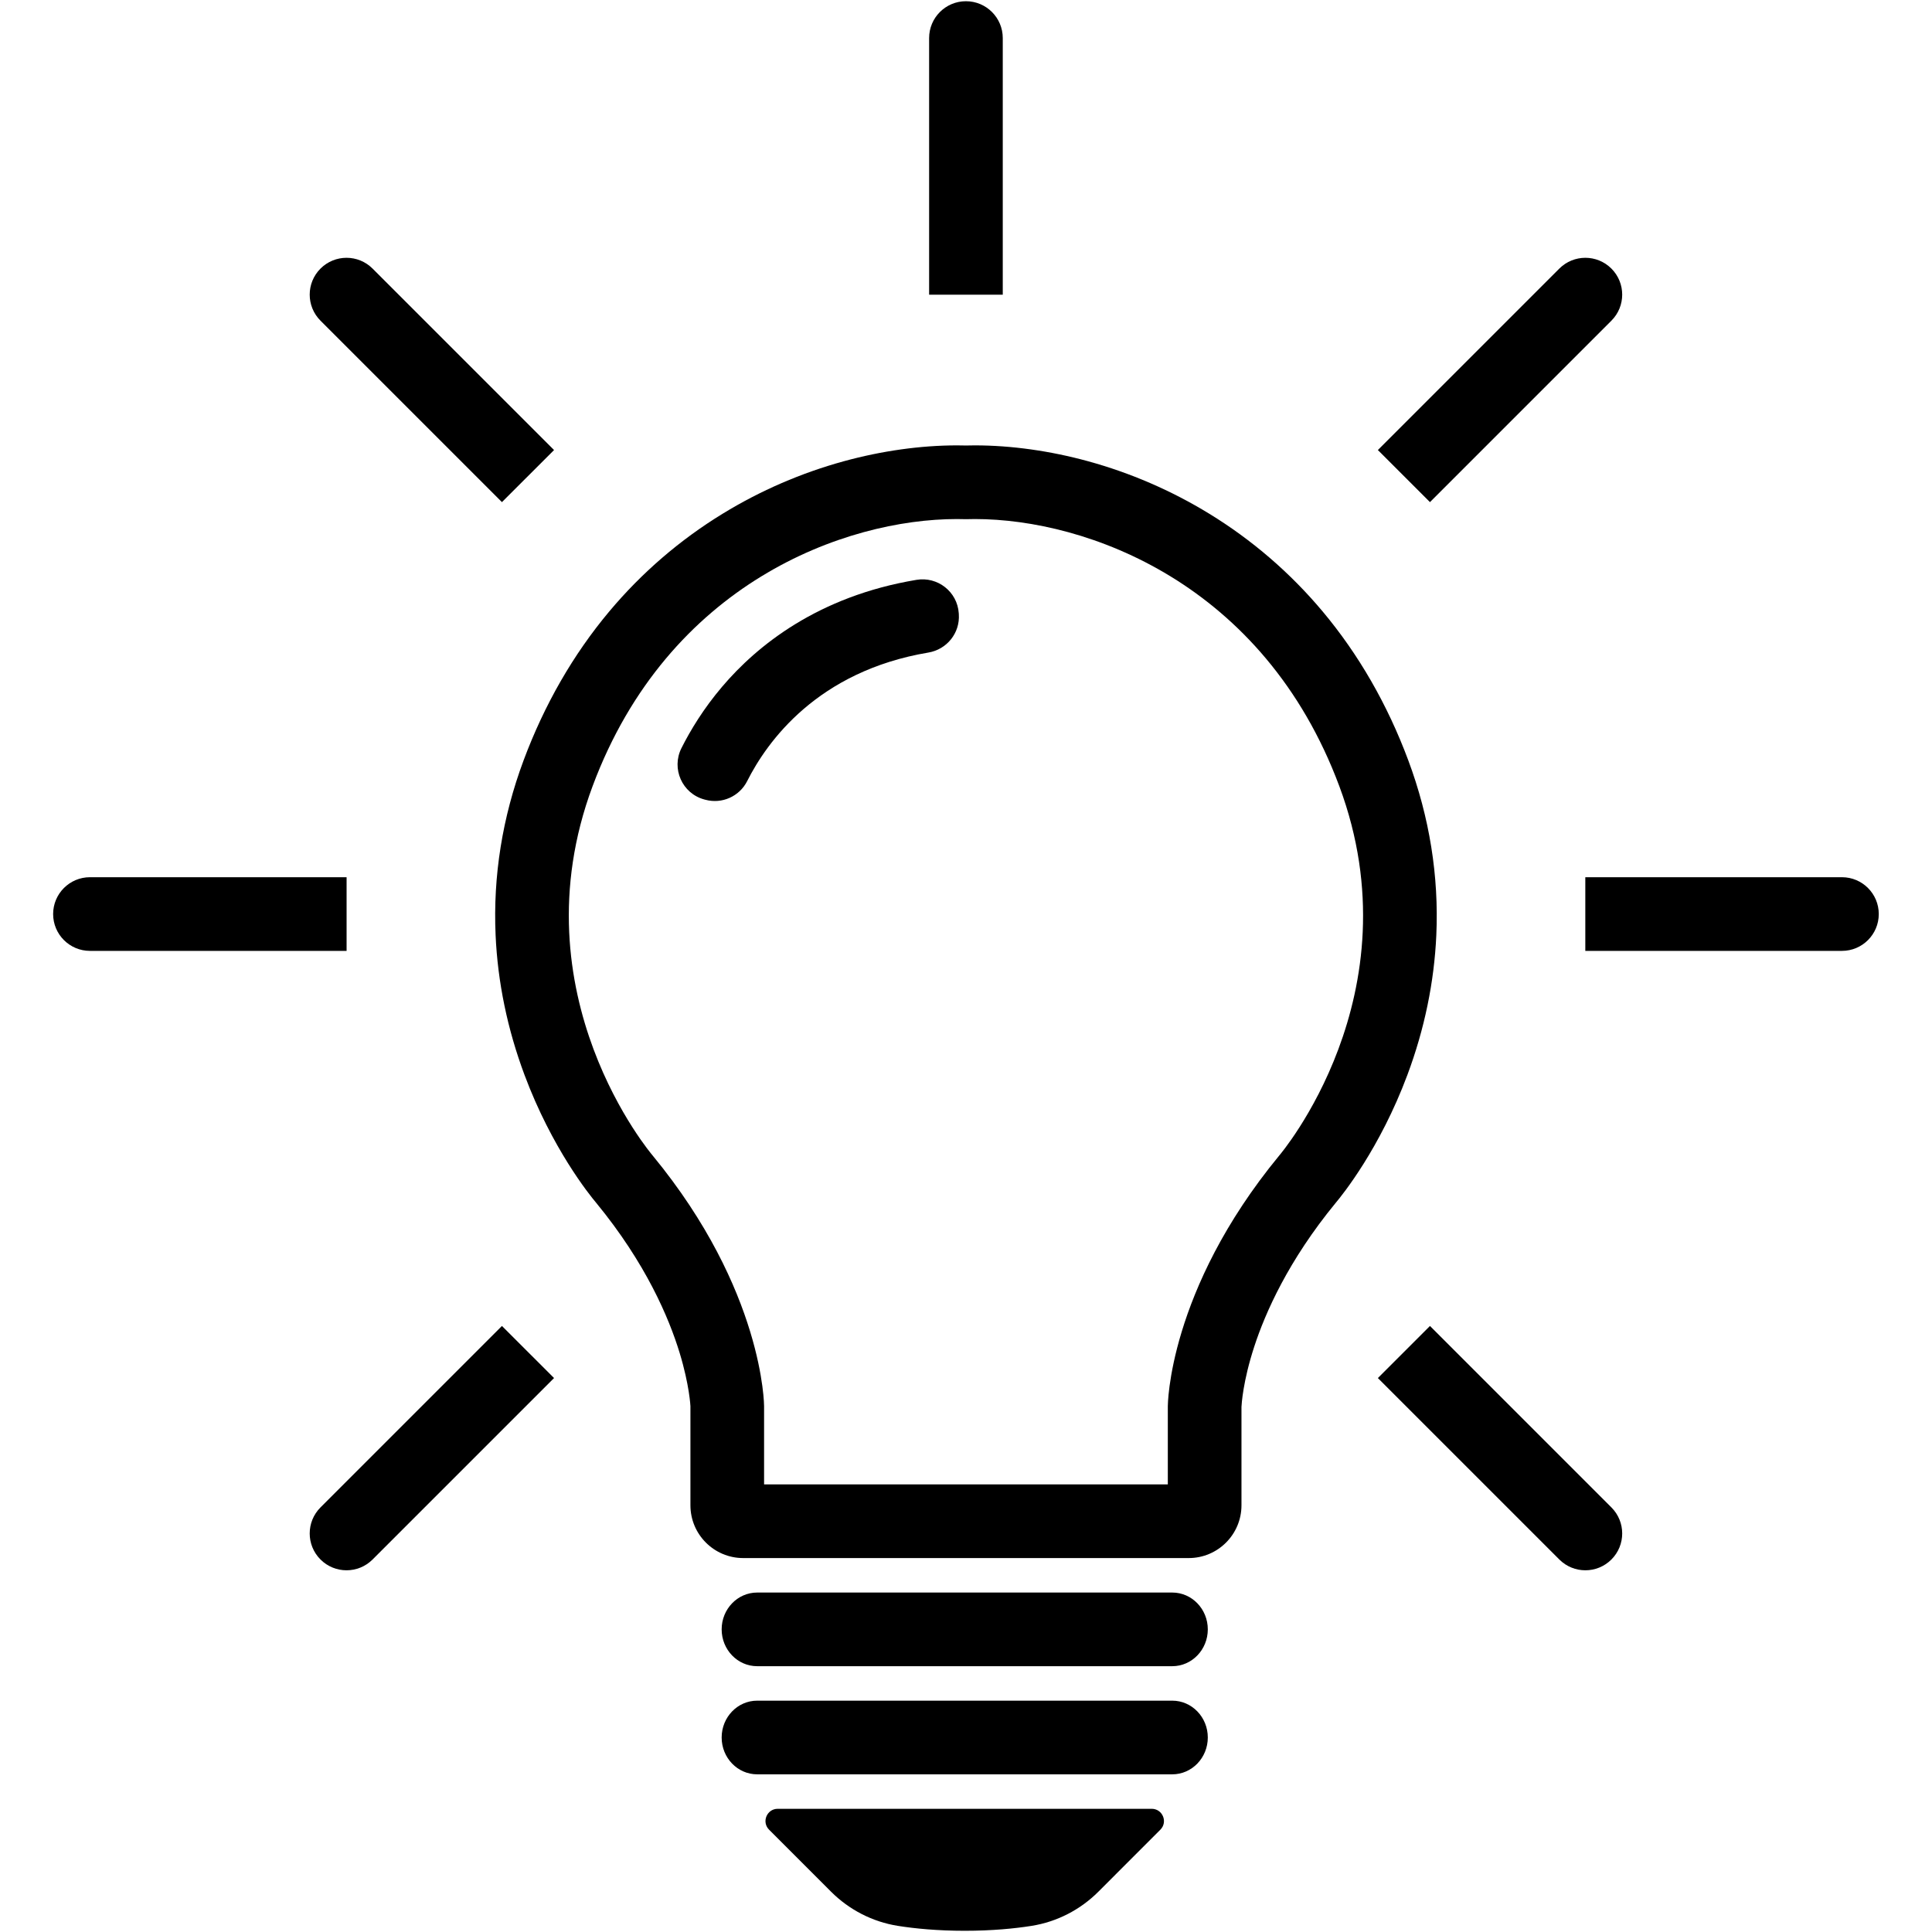
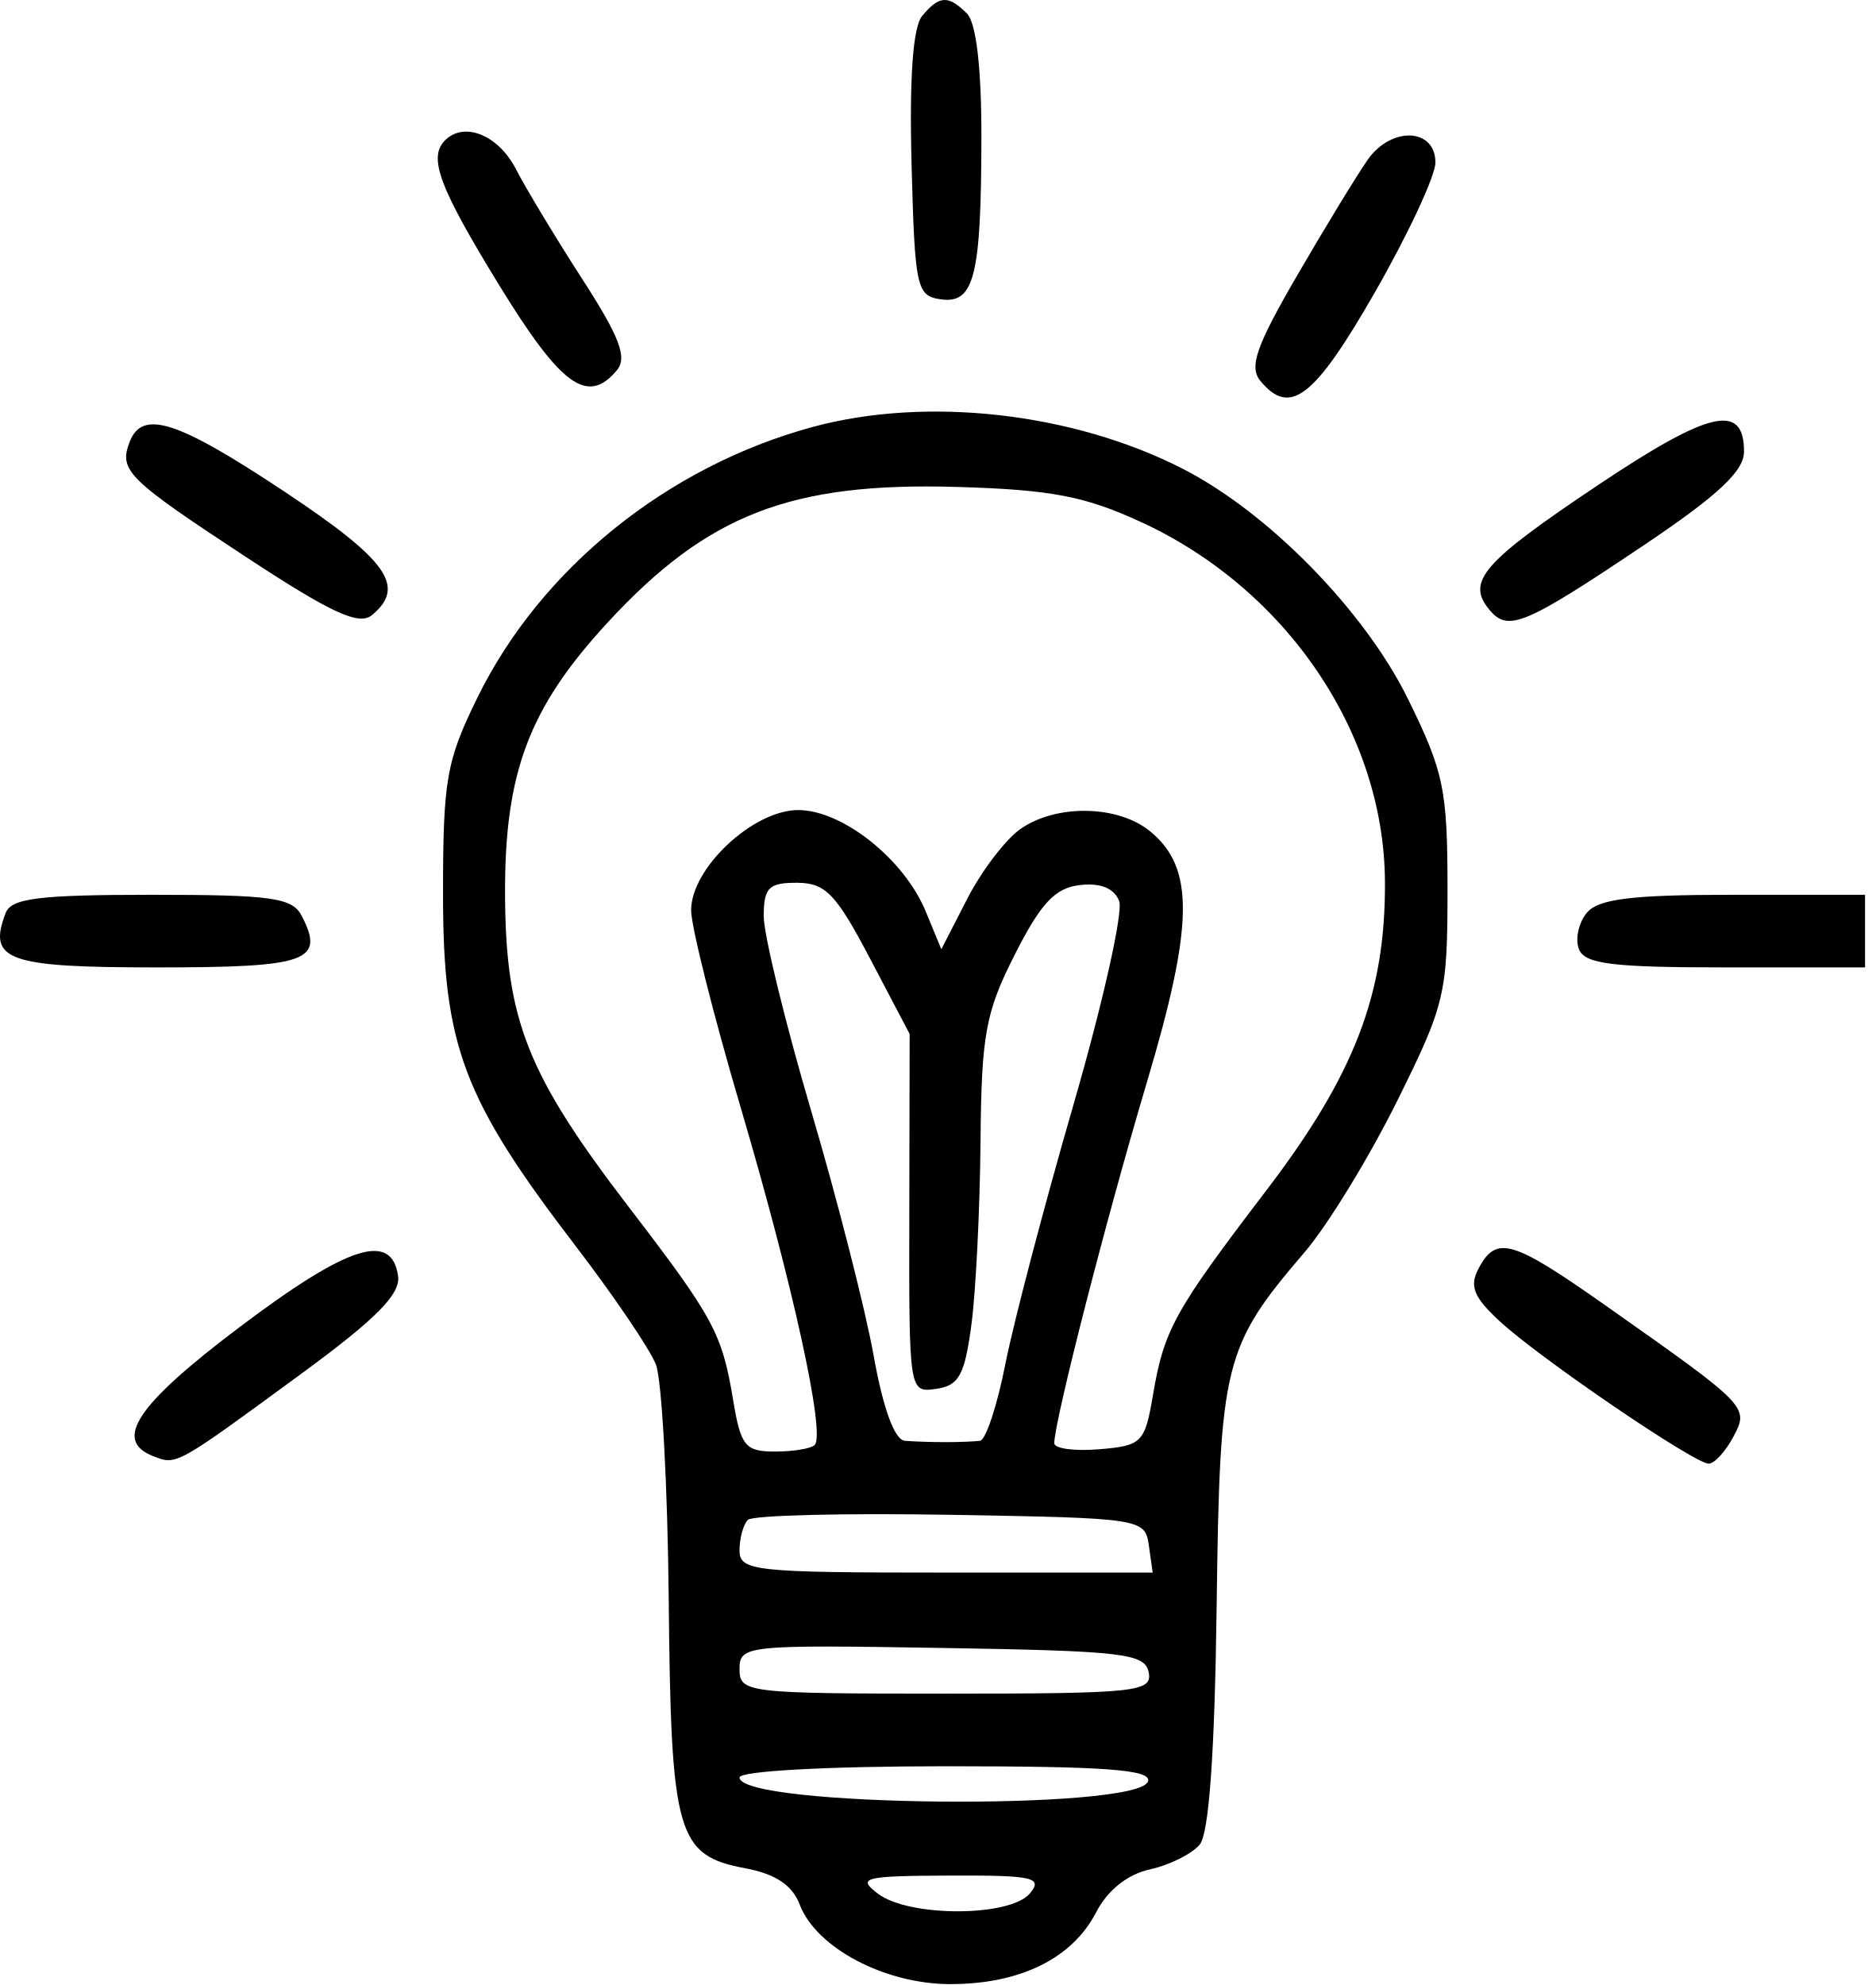
- <svg xmlns="http://www.w3.org/2000/svg" width="800" zoomAndPan="magnify" viewBox="0 0 600 600" height="800" preserveAspectRatio="xMidYMid meet" version="1.0">
-   <defs>
-     <clipPath id="407b0db63b">
-       <path d="M 492.297 272 L 583.465 272 L 583.465 296 L 492.297 296 Z M 492.297 272 " clip-rule="nonzero" />
-     </clipPath>
-     <clipPath id="8c4ff81ede">
-       <path d="M 16.5 272 L 108 272 L 108 296 L 16.5 296 Z M 16.5 272 " clip-rule="nonzero" />
-     </clipPath>
-   </defs>
-   <path fill="#000000" d="M 397.266 358.879 C 362.676 400.879 362.676 436.703 362.676 436.703 L 362.676 461 L 237.293 461 L 237.293 436.703 C 237.293 436.703 237.293 400.879 202.703 358.879 C 202.703 358.879 159.883 308.922 184.039 244.141 C 207.555 181.074 262.477 161.191 297.188 161.195 C 298.133 161.195 299.07 161.211 299.98 161.238 C 300.906 161.211 301.832 161.195 302.781 161.195 C 337.492 161.195 392.418 181.078 415.93 244.141 C 440.086 308.922 397.266 358.879 397.266 358.879 Z M 446.062 290.422 C 446.879 272.078 443.953 253.816 437.363 236.148 C 430.898 218.797 421.941 203.23 410.742 189.875 C 400.684 177.883 388.82 167.66 375.492 159.508 C 363.777 152.34 351.109 146.863 337.844 143.223 C 326.133 140.016 314.008 138.316 302.781 138.316 C 301.844 138.316 300.91 138.332 299.98 138.355 C 299.059 138.332 298.125 138.316 297.188 138.316 C 285.961 138.316 273.84 140.016 262.129 143.223 C 248.859 146.863 236.195 152.336 224.477 159.508 C 211.148 167.656 199.285 177.879 189.227 189.875 C 178.031 203.23 169.07 218.797 162.602 236.148 C 156.016 253.816 153.09 272.078 153.914 290.422 C 154.562 305.016 157.582 319.609 162.883 333.805 C 171.406 356.641 183.074 371.086 185.145 373.539 C 200.547 392.277 207.75 409.254 211.086 420.203 C 214.113 430.16 214.418 436.645 214.418 436.703 L 214.418 467.477 C 214.418 476.531 221.758 483.871 230.812 483.871 L 369.16 483.871 C 378.215 483.871 385.551 476.531 385.551 467.477 L 385.551 436.934 C 385.59 436.16 385.98 429.047 389.508 418.238 C 392.926 407.73 400.098 391.457 414.832 373.539 C 416.895 371.086 428.562 356.641 437.086 333.805 C 442.387 319.609 445.406 305.016 446.062 290.422 " fill-opacity="1" fill-rule="nonzero" />
-   <path fill="#000000" d="M 311.418 11.816 C 311.418 5.504 306.301 0.379 299.98 0.379 C 293.668 0.379 288.547 5.504 288.547 11.816 L 288.547 91.516 L 311.418 91.516 L 311.418 11.816 " fill-opacity="1" fill-rule="nonzero" />
-   <g clip-path="url(#407b0db63b)">
-     <path fill="#000000" d="M 572.031 272.426 L 492.332 272.426 L 492.332 295.305 L 572.031 295.305 C 578.348 295.305 583.469 290.184 583.469 283.867 C 583.469 277.547 578.348 272.426 572.031 272.426 " fill-opacity="1" fill-rule="nonzero" />
-   </g>
-   <path fill="#000000" d="M 444.086 411.789 L 427.91 427.965 L 484.262 484.316 C 488.727 488.785 495.973 488.785 500.438 484.316 C 504.906 479.852 504.906 472.609 500.438 468.145 L 444.086 411.789 " fill-opacity="1" fill-rule="nonzero" />
-   <path fill="#000000" d="M 500.438 99.586 C 504.906 95.121 504.906 87.879 500.438 83.414 C 495.973 78.945 488.727 78.945 484.262 83.414 L 427.91 139.766 L 444.086 155.938 L 500.438 99.586 " fill-opacity="1" fill-rule="nonzero" />
-   <g clip-path="url(#8c4ff81ede)">
-     <path fill="#000000" d="M 107.637 272.426 L 27.938 272.426 C 21.621 272.426 16.5 277.547 16.5 283.867 C 16.5 290.184 21.621 295.305 27.938 295.305 L 107.637 295.305 L 107.637 272.426 " fill-opacity="1" fill-rule="nonzero" />
-   </g>
-   <path fill="#000000" d="M 99.531 468.145 C 95.066 472.609 95.066 479.852 99.531 484.316 C 104 488.785 111.242 488.785 115.707 484.316 L 172.062 427.965 L 155.883 411.789 L 99.531 468.145 " fill-opacity="1" fill-rule="nonzero" />
-   <path fill="#000000" d="M 155.883 155.938 L 172.062 139.766 L 115.707 83.414 C 111.242 78.945 104 78.945 99.531 83.414 C 95.066 87.879 95.066 95.121 99.531 99.586 L 155.883 155.938 " fill-opacity="1" fill-rule="nonzero" />
-   <path fill="#000000" d="M 297.75 190.422 C 297.301 183.766 291.199 178.98 284.617 180.078 C 254.02 185.176 235.086 200.516 224.258 213.27 C 218.48 220.07 214.406 226.812 211.637 232.324 C 208.422 238.711 211.848 246.43 218.746 248.289 L 219.062 248.371 C 224.215 249.762 229.637 247.344 232.043 242.574 C 238.199 230.355 253.82 208.453 288.32 202.656 C 294.059 201.691 298.16 196.59 297.773 190.785 L 297.75 190.422 " fill-opacity="1" fill-rule="nonzero" />
-   <path fill="#000000" d="M 364.055 494.578 L 235.152 494.578 C 229.059 494.578 224.117 499.695 224.117 506.012 C 224.117 512.332 229.059 517.453 235.152 517.453 L 364.055 517.453 C 370.148 517.453 375.094 512.332 375.094 506.012 C 375.094 499.695 370.148 494.578 364.055 494.578 " fill-opacity="1" fill-rule="nonzero" />
-   <path fill="#000000" d="M 364.055 528.156 L 235.152 528.156 C 229.059 528.156 224.117 533.277 224.117 539.594 C 224.117 545.914 229.059 551.035 235.152 551.035 L 364.055 551.035 C 370.148 551.035 375.094 545.914 375.094 539.594 C 375.094 533.277 370.148 528.156 364.055 528.156 " fill-opacity="1" fill-rule="nonzero" />
-   <path fill="#000000" d="M 357.664 561.738 L 241.543 561.738 C 238.148 561.738 236.449 565.836 238.852 568.234 L 258.086 587.477 C 263.715 593.102 270.961 596.84 278.812 598.09 C 284.176 598.938 291.121 599.621 299.602 599.621 C 308.09 599.621 315.035 598.938 320.395 598.09 C 328.246 596.84 335.492 593.102 341.117 587.477 L 360.355 568.234 C 362.758 565.836 361.059 561.738 357.664 561.738 " fill-opacity="1" fill-rule="nonzero" />
+ <svg xmlns="http://www.w3.org/2000/svg" width="155" height="164" viewBox="0 0 155 164" fill="none">
+   <path fill-rule="evenodd" clip-rule="evenodd" d="M76.195 1.322C75.433 2.24 75.135 6.425 75.322 13.572C75.59 23.764 75.736 24.445 77.727 24.729C80.502 25.125 81.076 22.848 81.093 11.377C81.102 5.654 80.666 1.886 79.907 1.127C78.355 -0.425 77.612 -0.386 76.195 1.322ZM36.774 11.594C35.362 13.005 36.281 15.463 41.242 23.553C46.372 31.918 48.56 33.496 50.982 30.578C51.844 29.539 51.191 27.819 48.145 23.108C45.97 19.741 43.484 15.623 42.622 13.957C41.17 11.149 38.356 10.012 36.774 11.594ZM113.025 13.182C112.155 14.417 109.533 18.714 107.198 22.732C103.781 28.615 103.188 30.319 104.153 31.482C106.598 34.429 108.608 32.87 113.607 24.149C116.357 19.352 118.607 14.527 118.607 13.427C118.607 10.575 114.975 10.415 113.025 13.182ZM67.107 35.287C55.125 38.549 44.672 46.992 39.457 57.619C36.873 62.884 36.607 64.409 36.607 73.927C36.607 86.397 38.274 90.814 47.55 102.927C50.709 107.052 53.699 111.462 54.194 112.726C54.69 113.991 55.168 122.766 55.257 132.226C55.439 151.582 55.93 153.296 61.595 154.359C64.083 154.826 65.47 155.752 66.079 157.354C67.439 160.93 73.113 163.927 78.525 163.927C84.298 163.927 88.6 161.808 90.573 157.993C91.517 156.166 93.163 154.854 95.021 154.446C96.642 154.09 98.492 153.168 99.132 152.397C99.901 151.47 100.374 144.811 100.531 132.712C100.791 112.551 101.109 111.275 107.823 103.427C109.705 101.227 113.126 95.636 115.426 91.002C119.41 82.974 119.607 82.15 119.607 73.481C119.607 65.226 119.304 63.77 116.333 57.734C112.75 50.457 104.817 42.354 97.725 38.727C88.63 34.077 76.541 32.719 67.107 35.287ZM132.044 40.077C122.504 46.458 121.126 48.04 123.068 50.38C124.609 52.236 125.97 51.667 135.857 45.027C141.959 40.929 144.107 38.921 144.107 37.314C144.107 33.254 141.274 33.903 132.044 40.077ZM10.711 36.517C9.806 38.875 10.516 39.576 20.356 46.037C27.406 50.667 29.667 51.708 30.738 50.819C33.577 48.462 32.03 46.278 23.521 40.628C14.627 34.723 11.753 33.801 10.711 36.517ZM94.303 43.139C106.308 48.678 114.364 60.558 114.438 72.835C114.495 82.116 111.925 88.798 104.615 98.379C97.048 108.297 96.184 109.854 95.275 115.224C94.6 119.204 94.365 119.443 90.835 119.737C88.784 119.908 87.11 119.683 87.114 119.237C87.13 117.365 91.439 100.569 94.745 89.489C98.658 76.376 98.721 71.697 95.027 68.677C92.369 66.505 87.279 66.417 84.316 68.493C83.086 69.354 81.113 71.942 79.931 74.243L77.781 78.427L76.495 75.309C74.71 70.982 69.61 66.927 65.953 66.927C62.234 66.927 57.107 71.724 57.107 75.204C57.107 76.541 58.947 83.867 61.196 91.483C65.507 106.088 68.225 118.476 67.316 119.385C67.018 119.683 65.538 119.927 64.028 119.927C61.575 119.927 61.208 119.474 60.579 115.677C59.664 110.154 58.984 108.896 51.982 99.759C43.56 88.768 41.781 84.284 41.732 73.927C41.685 63.854 43.7 58.493 50.18 51.464C58.446 42.496 65.328 39.824 79.107 40.231C86.867 40.46 89.65 40.992 94.303 43.139ZM71.885 79.185L75.163 85.427L75.135 100.247C75.107 115.05 75.109 115.066 77.357 114.747C79.238 114.479 79.716 113.608 80.269 109.427C80.634 106.677 80.971 99.895 81.019 94.356C81.097 85.452 81.425 83.657 83.857 78.856C86.004 74.617 87.182 73.36 89.229 73.123C90.933 72.925 92.07 73.389 92.476 74.447C92.82 75.342 91.12 82.913 88.7 91.27C86.279 99.628 83.747 109.269 83.073 112.696C82.398 116.123 81.455 118.977 80.977 119.038C80.498 119.099 79.207 119.149 78.107 119.149C77.007 119.149 75.504 119.099 74.767 119.038C73.921 118.968 72.974 116.388 72.195 112.033C71.518 108.241 69.196 99.14 67.035 91.809C64.875 84.477 63.107 77.229 63.107 75.703C63.107 73.339 63.515 72.928 65.857 72.935C68.21 72.943 69.08 73.845 71.885 79.185ZM0.469 75.427C-1.037 79.35 0.568 79.927 12.992 79.927C25.429 79.927 26.86 79.418 24.937 75.677C24.159 74.164 22.48 73.927 12.54 73.927C3.244 73.927 0.934 74.214 0.469 75.427ZM131.118 75.414C130.439 76.232 130.144 77.582 130.464 78.414C130.935 79.644 133.205 79.927 142.576 79.927H154.107V76.927V73.927H143.229C134.822 73.927 132.072 74.265 131.118 75.414ZM19.857 109.6C11.27 116.066 9.298 119.019 12.697 120.323C14.611 121.058 14.509 121.115 24.893 113.502C31.09 108.958 33.106 106.923 32.893 105.427C32.365 101.734 28.778 102.882 19.857 109.6ZM122.185 104.781C121.398 106.253 121.751 107.153 123.9 109.144C127.185 112.19 140.005 120.927 141.188 120.927C141.655 120.927 142.565 119.94 143.21 118.734C144.547 116.237 144.5 116.188 132.634 107.836C124.951 102.427 123.649 102.046 122.185 104.781ZM94.927 127.677L95.246 129.927H78.177C62.291 129.927 61.107 129.8 61.107 128.094C61.107 127.085 61.418 125.95 61.798 125.57C62.177 125.19 69.715 125.003 78.548 125.153C94.346 125.423 94.612 125.464 94.927 127.677ZM94.918 138.177C95.227 139.788 93.902 139.927 78.18 139.927C61.706 139.927 61.107 139.856 61.107 137.903C61.107 135.94 61.617 135.887 77.844 136.153C92.862 136.399 94.616 136.607 94.918 138.177ZM94.859 147.177C94.051 149.613 61.107 149.298 61.107 146.855C61.107 146.321 68.351 145.927 78.19 145.927C91.412 145.927 95.18 146.21 94.859 147.177ZM85.107 156.427C83.479 158.389 75.128 158.41 72.548 156.459C70.788 155.127 71.339 154.988 78.479 154.959C85.366 154.931 86.196 155.115 85.107 156.427Z" fill="black" />
</svg>
